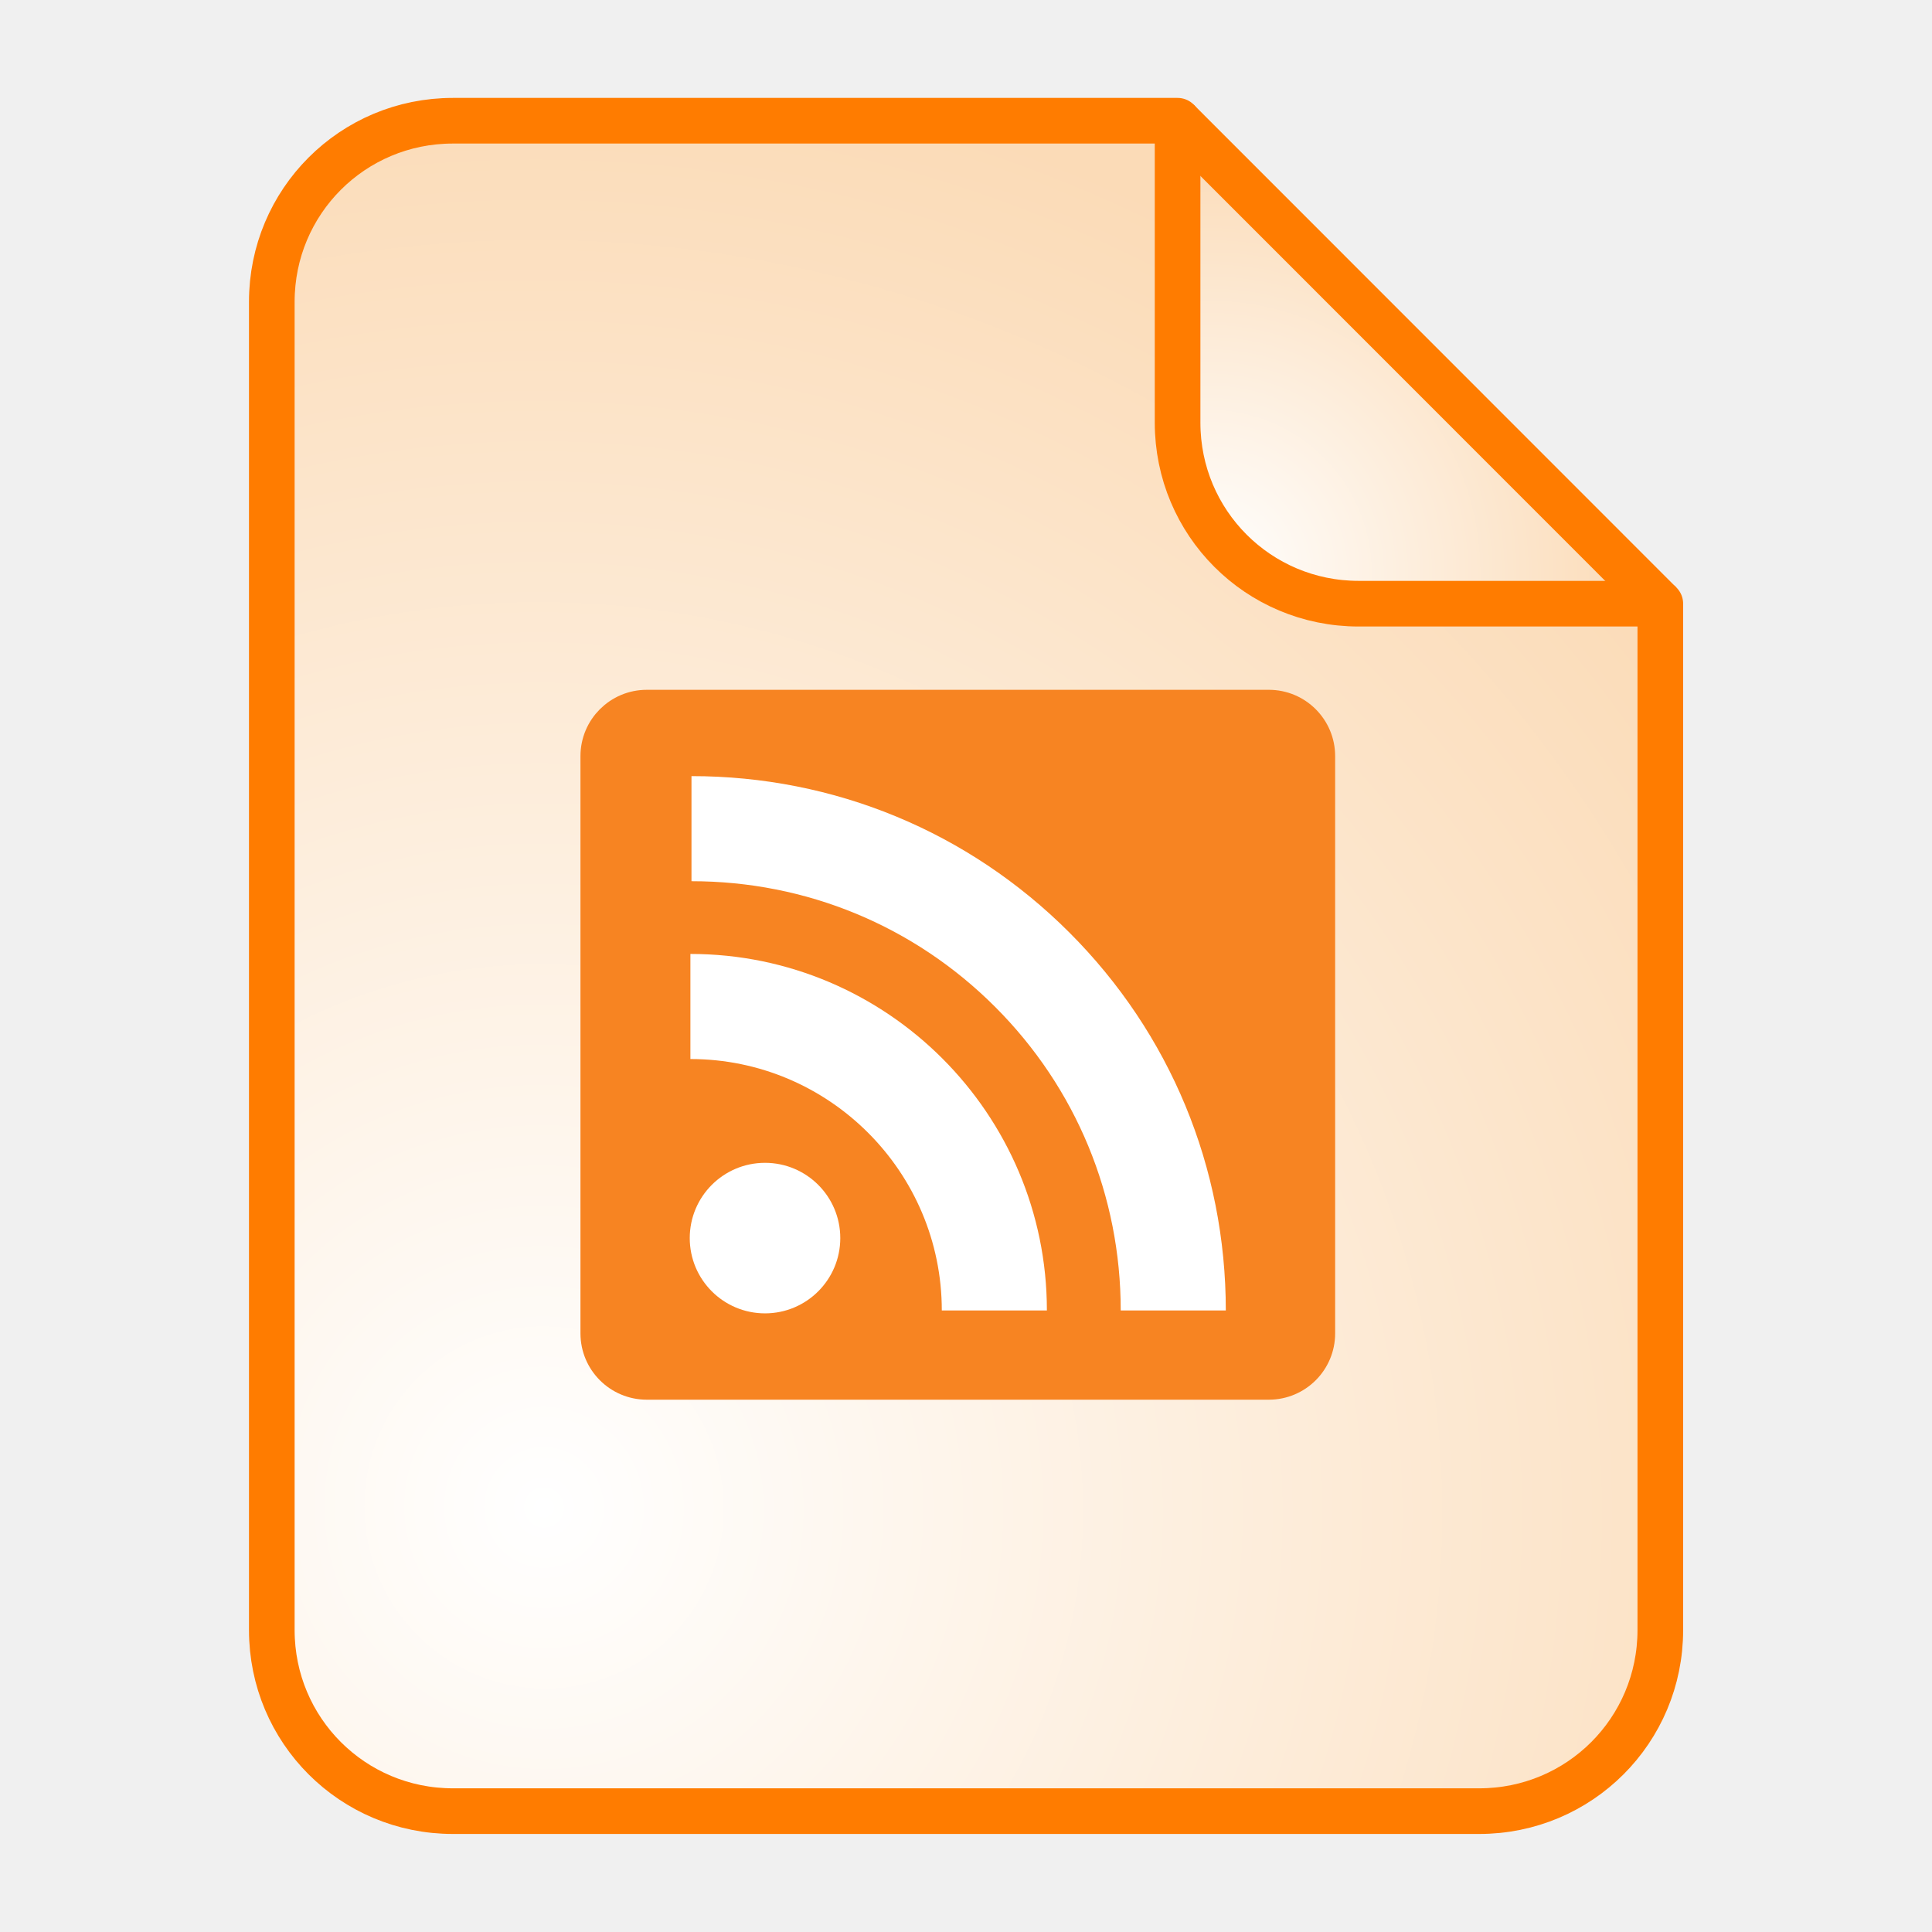
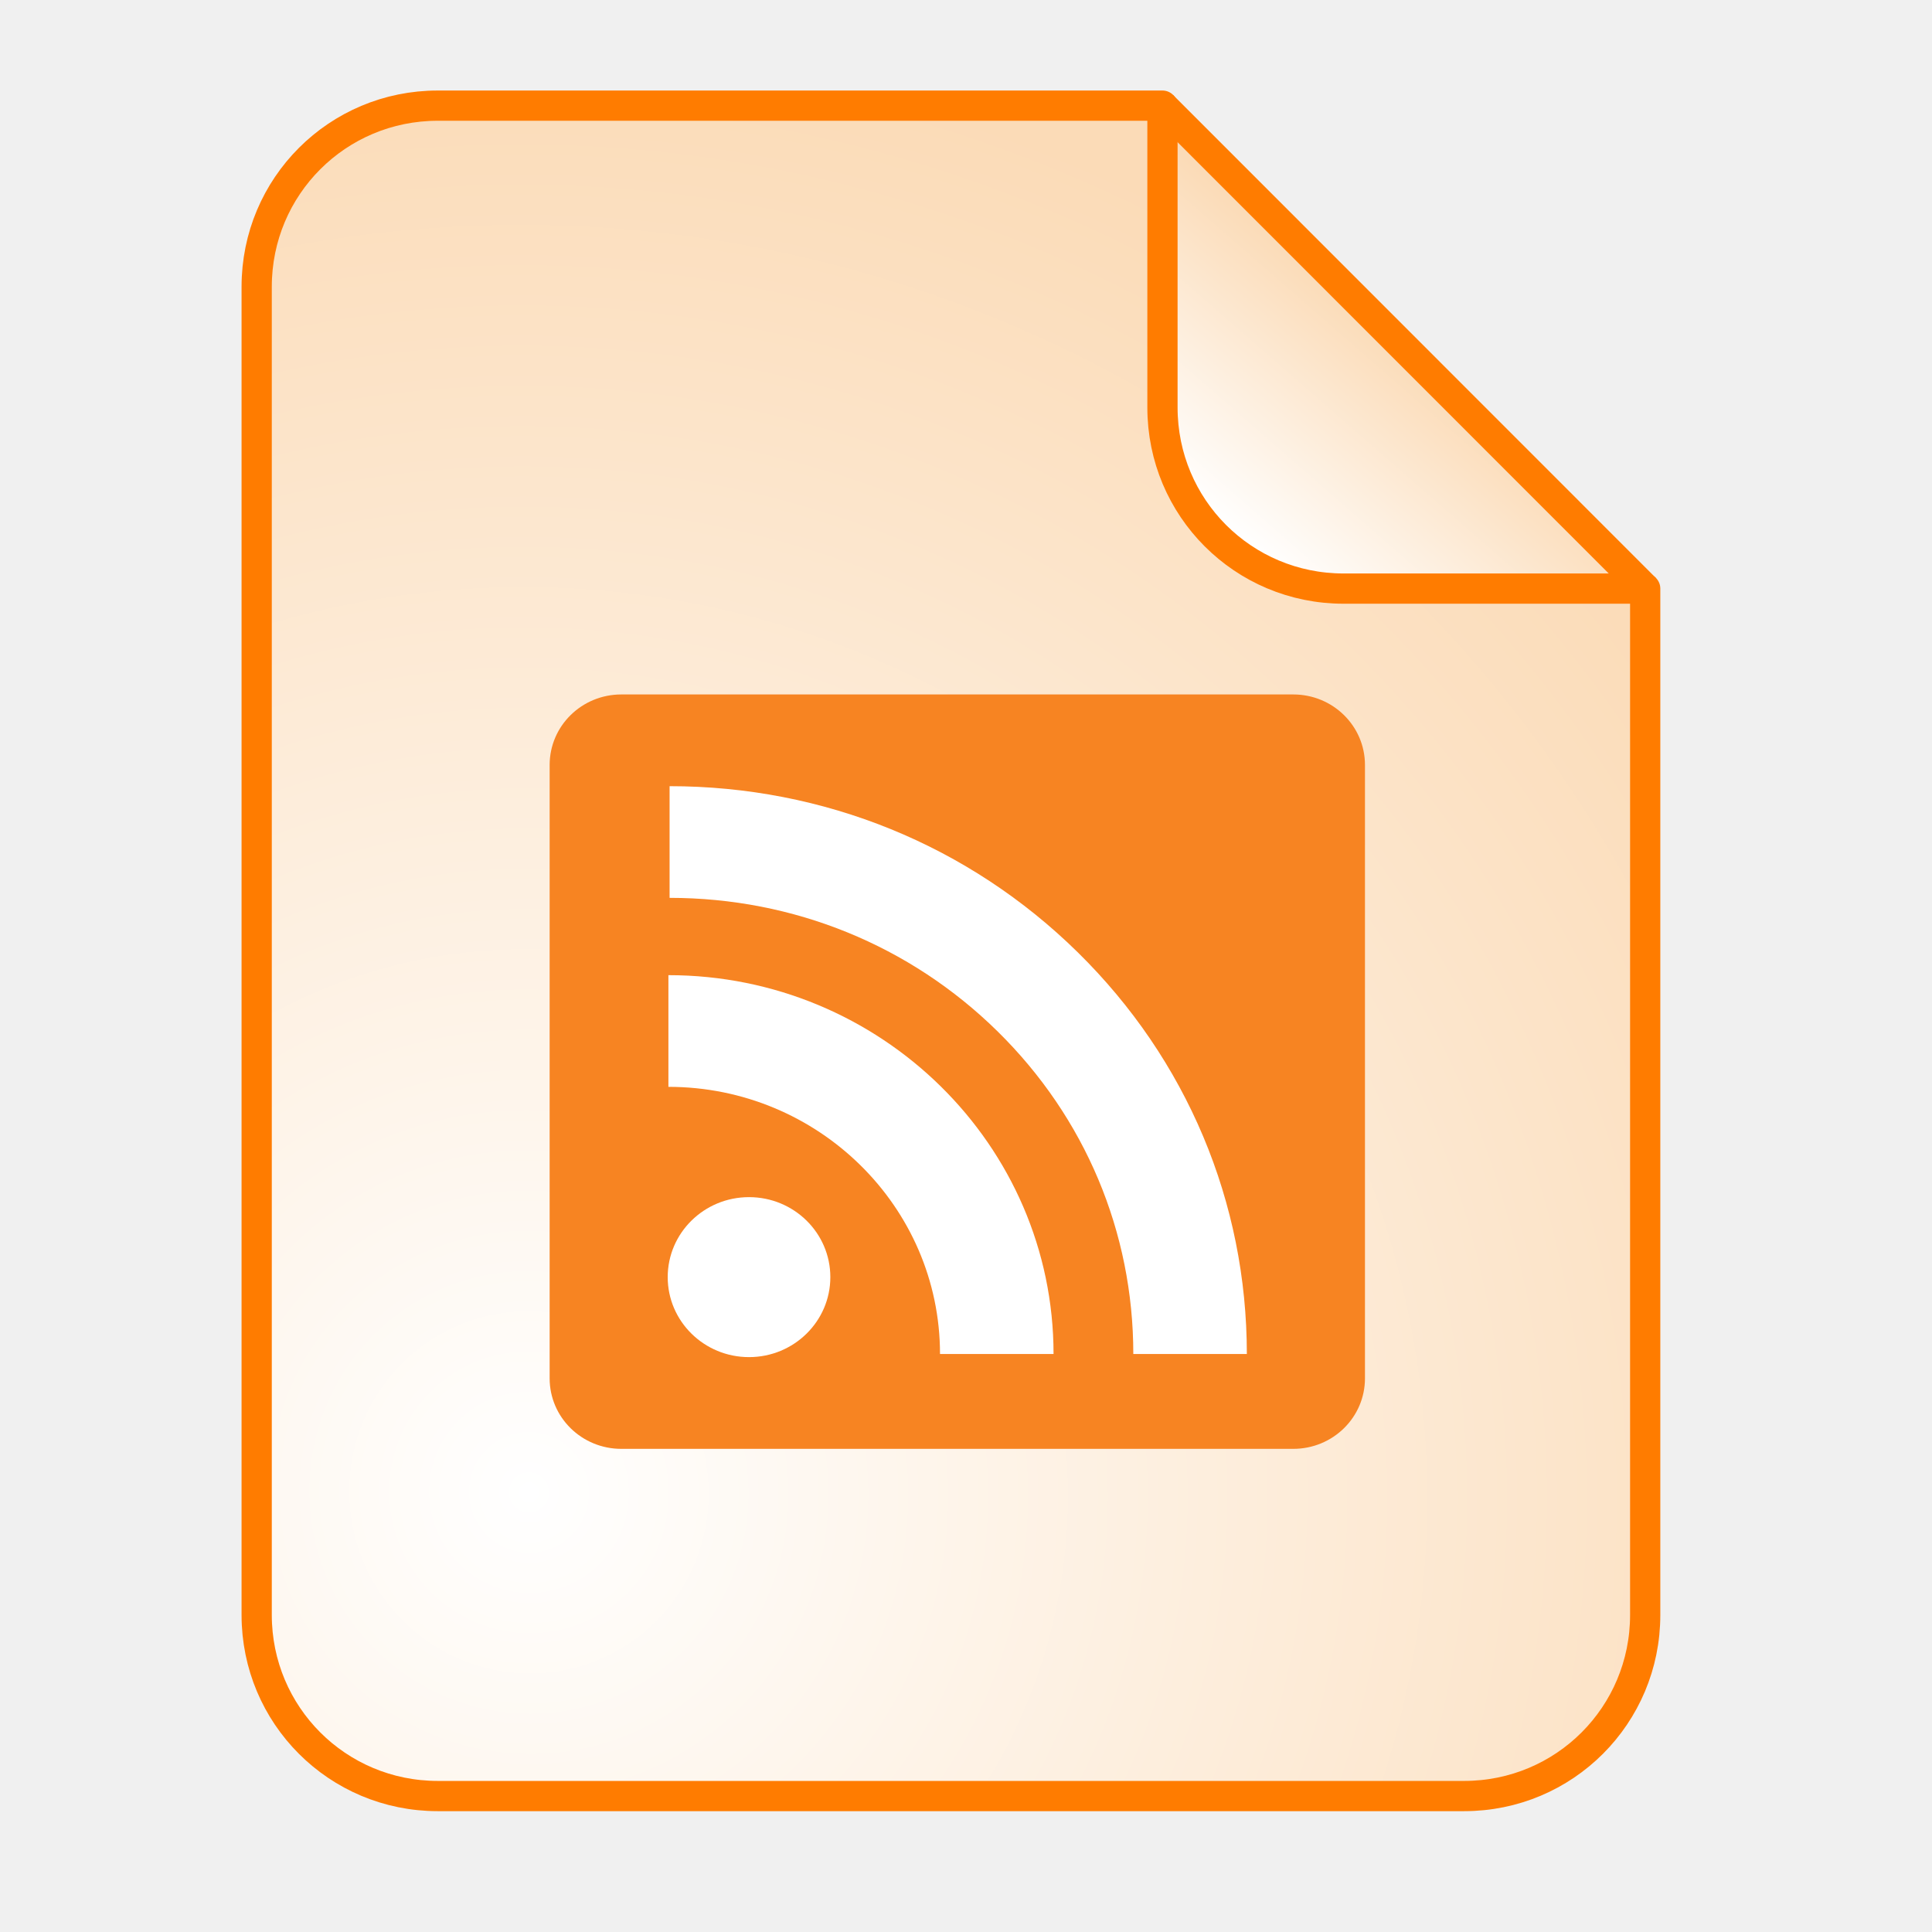
<svg xmlns="http://www.w3.org/2000/svg" xmlns:xlink="http://www.w3.org/1999/xlink" width="128" height="128" viewBox="0 0 33.867 33.867" version="1.1" id="svg2634">
  <defs id="defs2628">
-     <linearGradient id="linearGradient1982">
-       <stop style="stop-color:#ffffff;stop-opacity:1" offset="0" id="stop1978" />
-       <stop style="stop-color:#fbdbb7;stop-opacity:1" offset="1" id="stop1980" />
-     </linearGradient>
    <linearGradient id="linearGradient15413">
      <stop id="stop15409" offset="0" style="stop-color:#ffffff;stop-opacity:1" />
      <stop id="stop15411" offset="1" style="stop-color:#ecf6ff;stop-opacity:1" />
    </linearGradient>
    <linearGradient gradientTransform="matrix(0.2645833,0,0,0.2645833,83.1508,137.5565)" xlink:href="#linearGradient6044" id="linearGradient6056" x1="82" y1="30" x2="-68.742" y2="262.239" gradientUnits="userSpaceOnUse" />
    <linearGradient id="linearGradient6044">
      <stop style="stop-color:#ffffff;stop-opacity:1" offset="0" id="stop6040" />
      <stop style="stop-color:#c9e4ff;stop-opacity:1" offset="1" id="stop6042" />
    </linearGradient>
-     <linearGradient xlink:href="#linearGradient6044" id="linearGradient68" gradientUnits="userSpaceOnUse" gradientTransform="matrix(0.2750733,0,0,0.2750733,109.6321,133.8365)" x1="82" y1="30" x2="-68.742" y2="262.239" />
    <linearGradient xlink:href="#linearGradient6044" id="linearGradient918" gradientUnits="userSpaceOnUse" gradientTransform="matrix(0.2750733,0,0,0.2750733,109.6321,133.8365)" x1="82" y1="30" x2="-68.742" y2="262.239" />
    <linearGradient xlink:href="#linearGradient15413" id="linearGradient15407" x1="95.028" y1="84.356" x2="71.876" y2="113.655" gradientUnits="userSpaceOnUse" />
-     <radialGradient xlink:href="#linearGradient1982" id="radialGradient1813" gradientUnits="userSpaceOnUse" gradientTransform="matrix(1.862228,-0.1366137,0.1372704,1.87118,-4.073895,-131.5232)" cx="24.122" cy="82.473" fx="24.122" fy="82.473" r="2.038" />
-     <radialGradient xlink:href="#linearGradient1982" id="radialGradient1815" gradientUnits="userSpaceOnUse" gradientTransform="matrix(1.938601,-0.4124931,0.4162354,1.956188,-35.3193,-181.9233)" cx="18.282" cy="111.009" fx="18.282" fy="111.009" r="6.35" />
+     <linearGradient xlink:href="#linearGradient1808-2" id="linearGradient4237" gradientUnits="userSpaceOnUse" x1="123.291" y1="141.457" x2="140.7" y2="141.457" />
+     <radialGradient xlink:href="#linearGradient1982" id="radialGradient4239" gradientUnits="userSpaceOnUse" gradientTransform="matrix(1.938601,-0.4124931,0.4162354,1.956188,-7.538052,-235.8983)" cx="18.282" cy="111.009" fx="18.282" fy="111.009" r="6.35" />
+     <linearGradient xlink:href="#linearGradient1982" id="linearGradient5179" x1="80.318" y1="-34.653" x2="81.78" y2="-36.33" gradientUnits="userSpaceOnUse" />
+     <linearGradient id="linearGradient1808-2">
+       <stop id="stop1804-5" offset="0" style="stop-color:#ffffff;stop-opacity:1" />
+       <stop id="stop1806-4" offset="1" style="stop-color:#ccccff;stop-opacity:0.51" />
+     </linearGradient>
+     <linearGradient xlink:href="#linearGradient1808-2" id="linearGradient977" gradientUnits="userSpaceOnUse" x1="123.291" y1="141.457" x2="140.7" y2="141.457" />
+     <linearGradient id="linearGradient1982">
+       <stop style="stop-color:#ffffff;stop-opacity:1" offset="0" id="stop1978" />
+       <stop style="stop-color:#fbdbb7;stop-opacity:1" offset="1" id="stop1980" />
+     </linearGradient>
  </defs>
  <g id="layer1" transform="translate(-82.55,-136.1333)">
    <g id="g849">
      <g id="g4250" transform="matrix(2,0,0,2,-56.03907,215.1337)">
-         <g id="g1811" transform="translate(27.72678,-53.97501)">
-           <path style="opacity:1;fill:url(#radialGradient1813);fill-opacity:1.0;stroke:none;stroke-width:0.529;stroke-linecap:round;stroke-linejoin:round;stroke-miterlimit:4;stroke-dasharray:none;stroke-opacity:1" d="m 55.965,19.766 -4.077,-4.078 v 2.491 c 0,0.879 0.708,1.587 1.587,1.587 z" id="path1768" />
-           <path id="path1770" d="m 53.296,19.479 c -0.531,-0.078 -0.965,-0.471 -1.097,-0.995 -0.03,-0.119 -0.035,-0.315 -0.03,-1.21 l 0.006,-1.068 1.649,1.649 1.649,1.649 -1.029,-0.003 c -0.566,-0.002 -1.083,-0.011 -1.148,-0.02 z" style="opacity:1;fill:#cc74cc;fill-opacity:0;stroke:none;stroke-width:0.529;stroke-linecap:round;stroke-linejoin:round;stroke-miterlimit:4;stroke-dasharray:none;stroke-opacity:1" />
-           <path style="opacity:1;fill:url(#radialGradient1815);fill-opacity:1;stroke:#ff7c00;stroke-width:0.4;stroke-linecap:round;stroke-linejoin:round;stroke-miterlimit:4;stroke-dasharray:none;stroke-opacity:1" d="m 45.537,15.533 c -0.879,0 -1.587,0.708 -1.587,1.587 v 11.642 c 0,0.879 0.708,1.587 1.587,1.587 h 8.996 c 0.879,0 1.587,-0.708 1.587,-1.587 v -8.996 h -2.644 c -0.879,0 -1.587,-0.708 -1.587,-1.587 V 15.533 Z" id="path1772" />
-           <text xml:space="preserve" style="font-style:normal;font-variant:normal;font-weight:bold;font-stretch:condensed;font-size:5.292px;line-height:1.25;font-family:'Liberation Sans Narrow';-inkscape-font-specification:'Liberation Sans Narrow, Bold Condensed';font-variant-ligatures:normal;font-variant-caps:normal;font-variant-numeric:normal;font-feature-settings:normal;text-align:start;letter-spacing:0px;word-spacing:0px;writing-mode:lr-tb;text-anchor:start;fill:#ff7c00;fill-opacity:1;stroke:#ff7c00;stroke-width:0.132;stroke-opacity:1" x="47.841" y="26.288" id="text1904">
-             <tspan id="tspan1902" x="47.841" y="26.288" style="font-style:normal;font-variant:normal;font-weight:bold;font-stretch:condensed;font-size:5.292px;font-family:'Liberation Sans Narrow';-inkscape-font-specification:'Liberation Sans Narrow, Bold Condensed';font-variant-ligatures:normal;font-variant-caps:normal;font-variant-numeric:normal;font-feature-settings:normal;text-align:start;writing-mode:lr-tb;text-anchor:start;fill:#ff7c00;fill-opacity:1;stroke:#ff7c00;stroke-width:0.132;stroke-opacity:1"> </tspan>
-           </text>
-           <path transform="matrix(0.2645833,0,0,0.2645833,19.08011,-19.77721)" style="fill:none;fill-opacity:1;stroke:#ff7c00;stroke-width:1.512;stroke-linecap:butt;stroke-linejoin:miter;stroke-miterlimit:4;stroke-dasharray:none;stroke-opacity:1" d="m 123.999,133.456 c 5.372,5.374 10.663,10.667 15.994,16" id="path1809" />
-           <g transform="matrix(0.880539,0,0,0.880539,5.926935,2.172136)" id="g898">
+         <g id="g975" transform="matrix(1.000001,0,0,0.9999985,-0.1868046,-0.1323374)">
+           <path id="path1999" d="m 83.824,-34.286 -4.077,-4.078 v 2.491 c 0,0.879 0.708,1.587 1.587,1.587 z" style="opacity:1;fill:url(#linearGradient5179);fill-opacity:1.0;stroke:none;stroke-width:0.529;stroke-linecap:round;stroke-linejoin:round;stroke-miterlimit:4;stroke-dasharray:none;stroke-opacity:1" />
+           <path transform="matrix(0.2645833,0,0,0.2645833,46.86136,-73.7522)" style="fill:url(#linearGradient977);fill-opacity:1;stroke:#ff7c00;stroke-width:1;stroke-linecap:butt;stroke-linejoin:miter;stroke-miterlimit:4;stroke-dasharray:none;stroke-opacity:1" d="m 123.999,133.456 c 5.372,5.374 10.663,10.667 15.994,16" id="path4196" />
+           <path style="opacity:1;fill:url(#radialGradient4239);fill-opacity:1;stroke:#ff7c00;stroke-width:0.265;stroke-linecap:round;stroke-linejoin:round;stroke-miterlimit:4;stroke-dasharray:none;stroke-opacity:1" d="m 73.318,-38.442 c -0.879,0 -1.587,0.708 -1.587,1.587 v 11.642 c 0,0.879 0.708,1.587 1.587,1.587 h 8.996 c 0.879,0 1.587,-0.708 1.587,-1.587 v -8.996 h -2.644 c -0.879,0 -1.587,-0.708 -1.587,-1.587 v -2.646 z" id="path4200" />
+         </g>
+         <g id="g4626" transform="translate(-0.077831)" style="stroke-width:0.3;stroke-miterlimit:4;stroke-dasharray:none">
+           <g transform="matrix(0.9512935,0,0,0.9357634,30.18872,-52.9129)" id="g898">
            <rect style="fill:#f78422;fill-opacity:1;stroke:#f78422;stroke-width:0.3;stroke-linecap:square;stroke-linejoin:miter;stroke-miterlimit:0;stroke-dasharray:none;stroke-dashoffset:0;stroke-opacity:1;paint-order:markers fill stroke" id="rect14801-5" width="7.212" height="6.766" x="46.404" y="20.988" ry="0.51" rx="0.51" />
            <g transform="matrix(0.01625594,0,0,0.01625594,46.30556,20.66677)" id="g10">
              <path id="path4-1" d="M 296.208,159.16 C 234.445,97.397 152.266,63.382 64.81,63.382 v 64.348 c 70.268,0 136.288,27.321 185.898,76.931 49.609,49.61 76.931,115.63 76.931,185.898 h 64.348 C 391.986,303.103 357.971,220.923 296.208,159.16 Z" style="fill:#ffffff" />
              <path id="path6" d="m 64.143,172.273 v 64.348 c 84.881,0 153.938,69.056 153.938,153.939 h 64.348 c 0,-120.364 -97.922,-218.287 -218.286,-218.287 z" style="fill:#ffffff" />
              <circle id="circle8" r="46.088" cy="346.26" cx="109.833" style="fill:#ffffff" />
            </g>
          </g>
        </g>
      </g>
    </g>
  </g>
-   <style id="style1933" type="text/css">
- 	.st0{fill:#261300;}
- 	.st1{fill:#FF7C00;}
- </style>
</svg>
